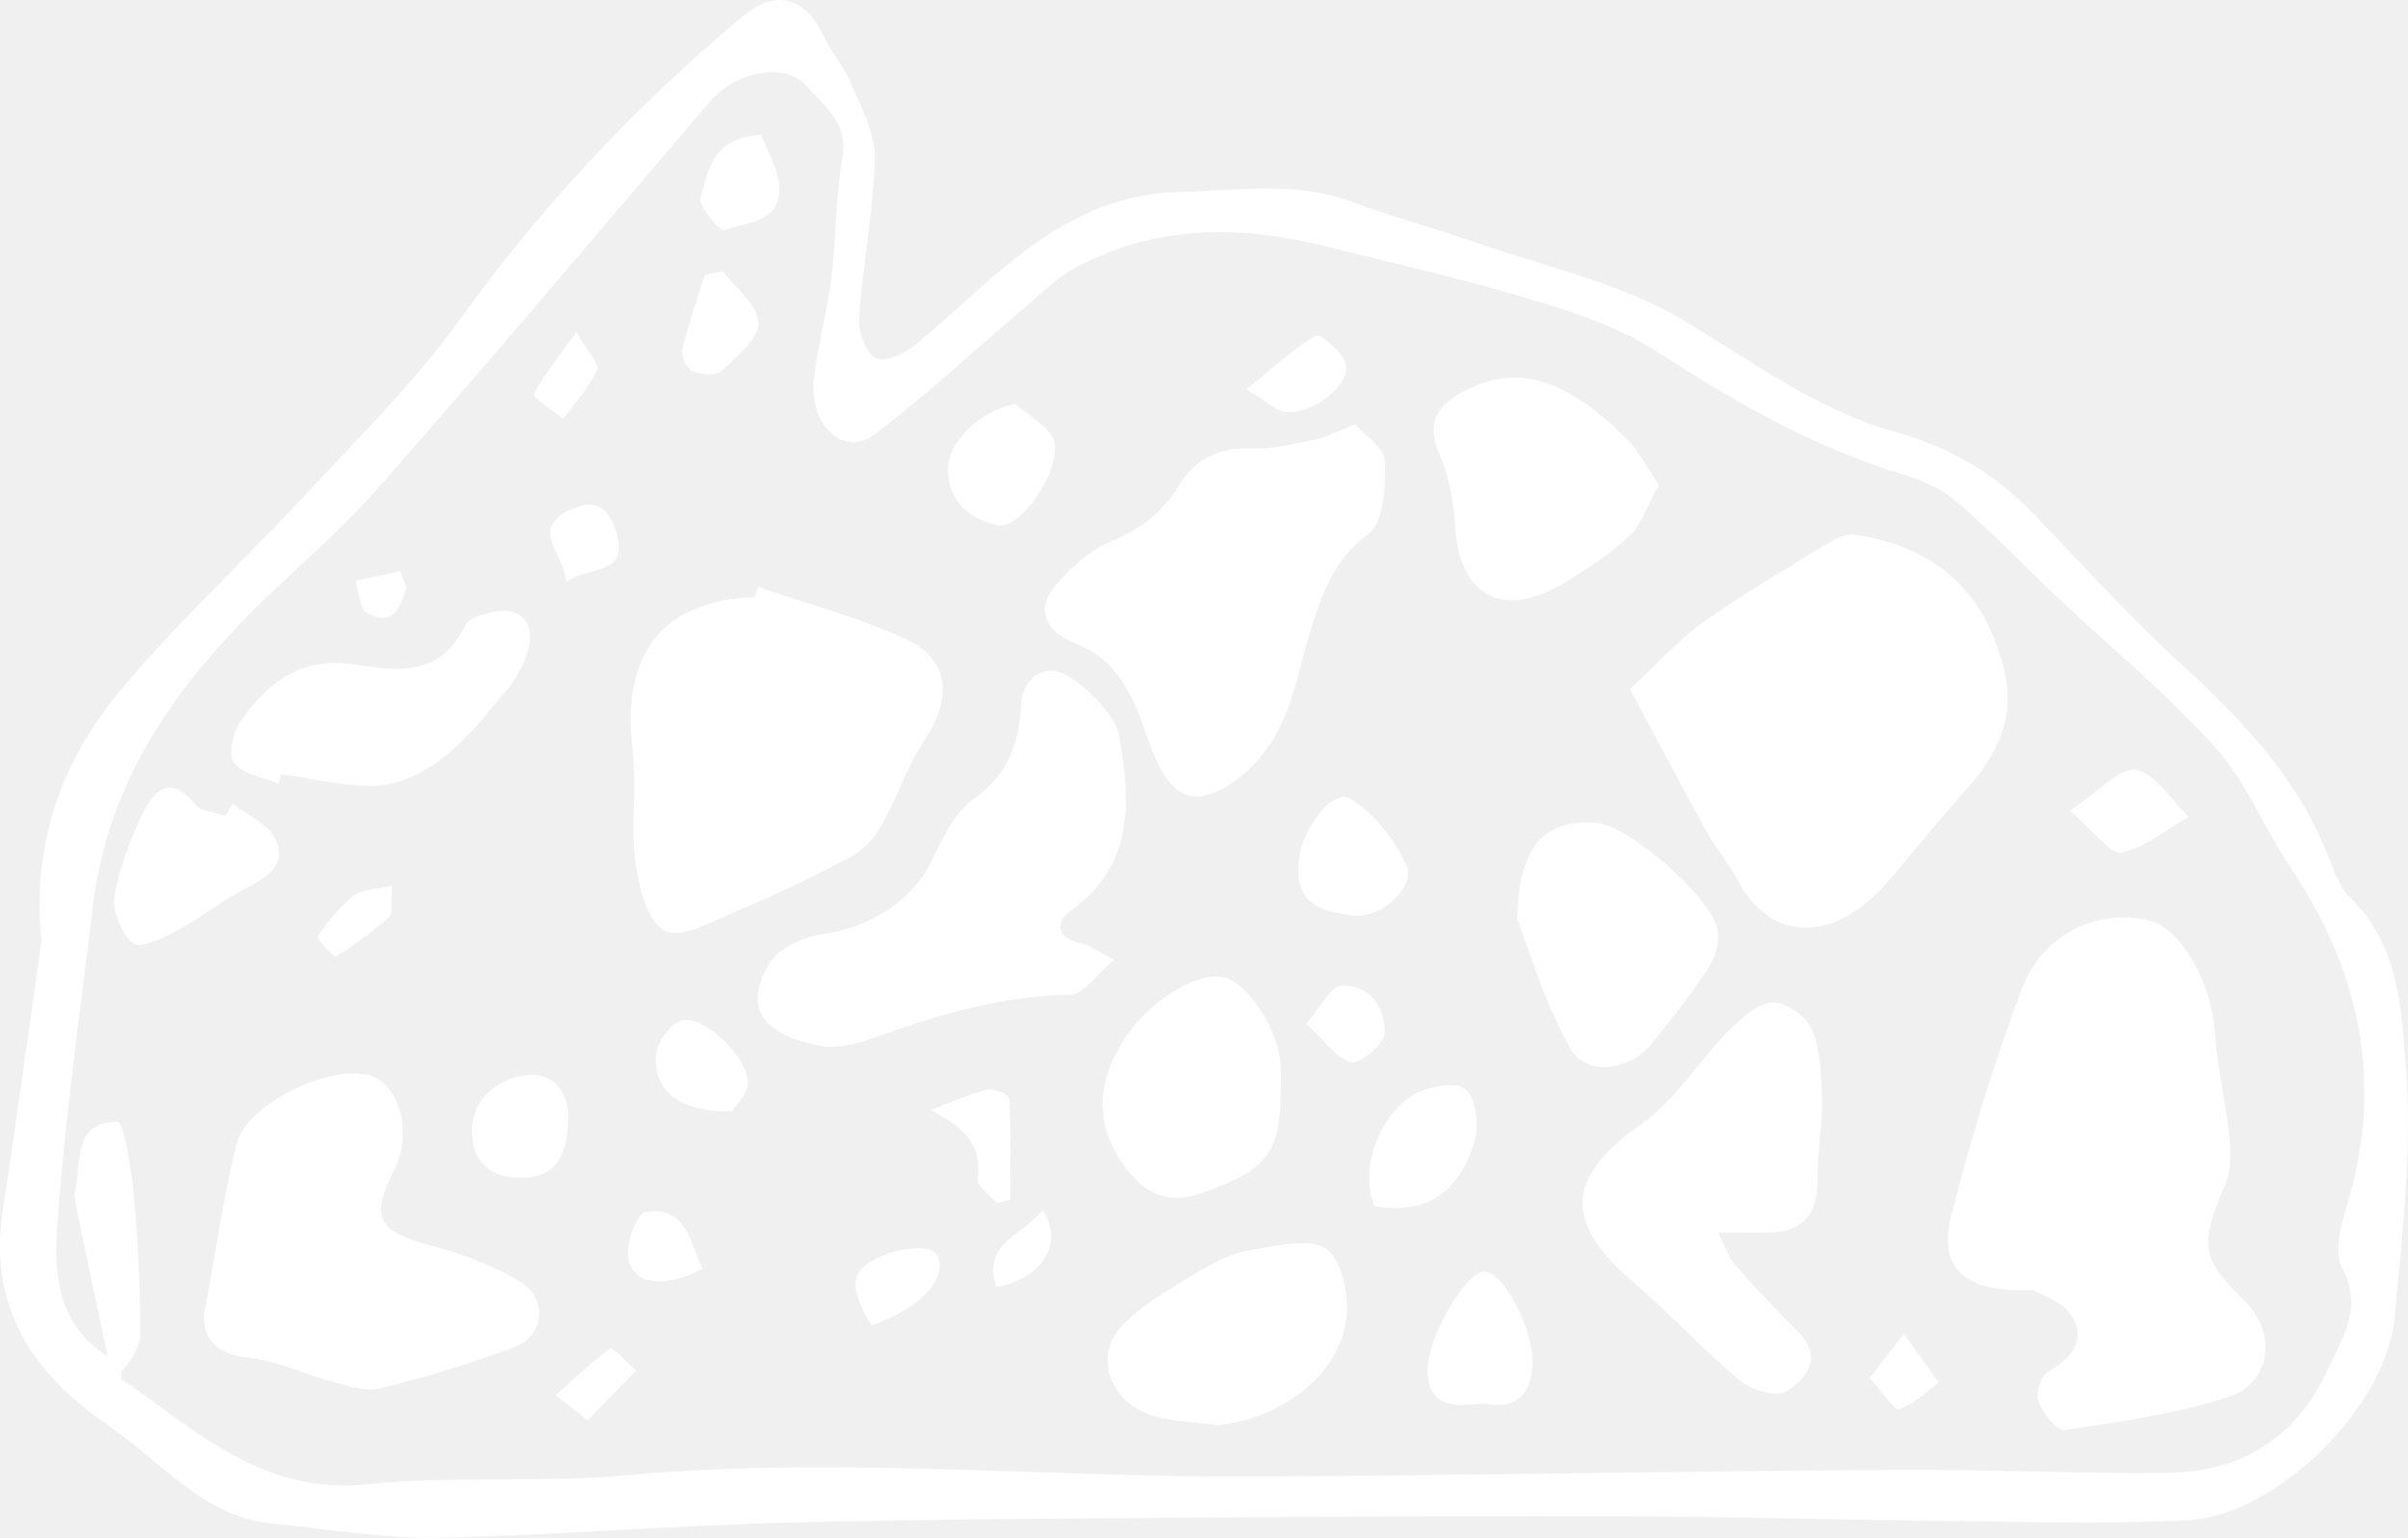
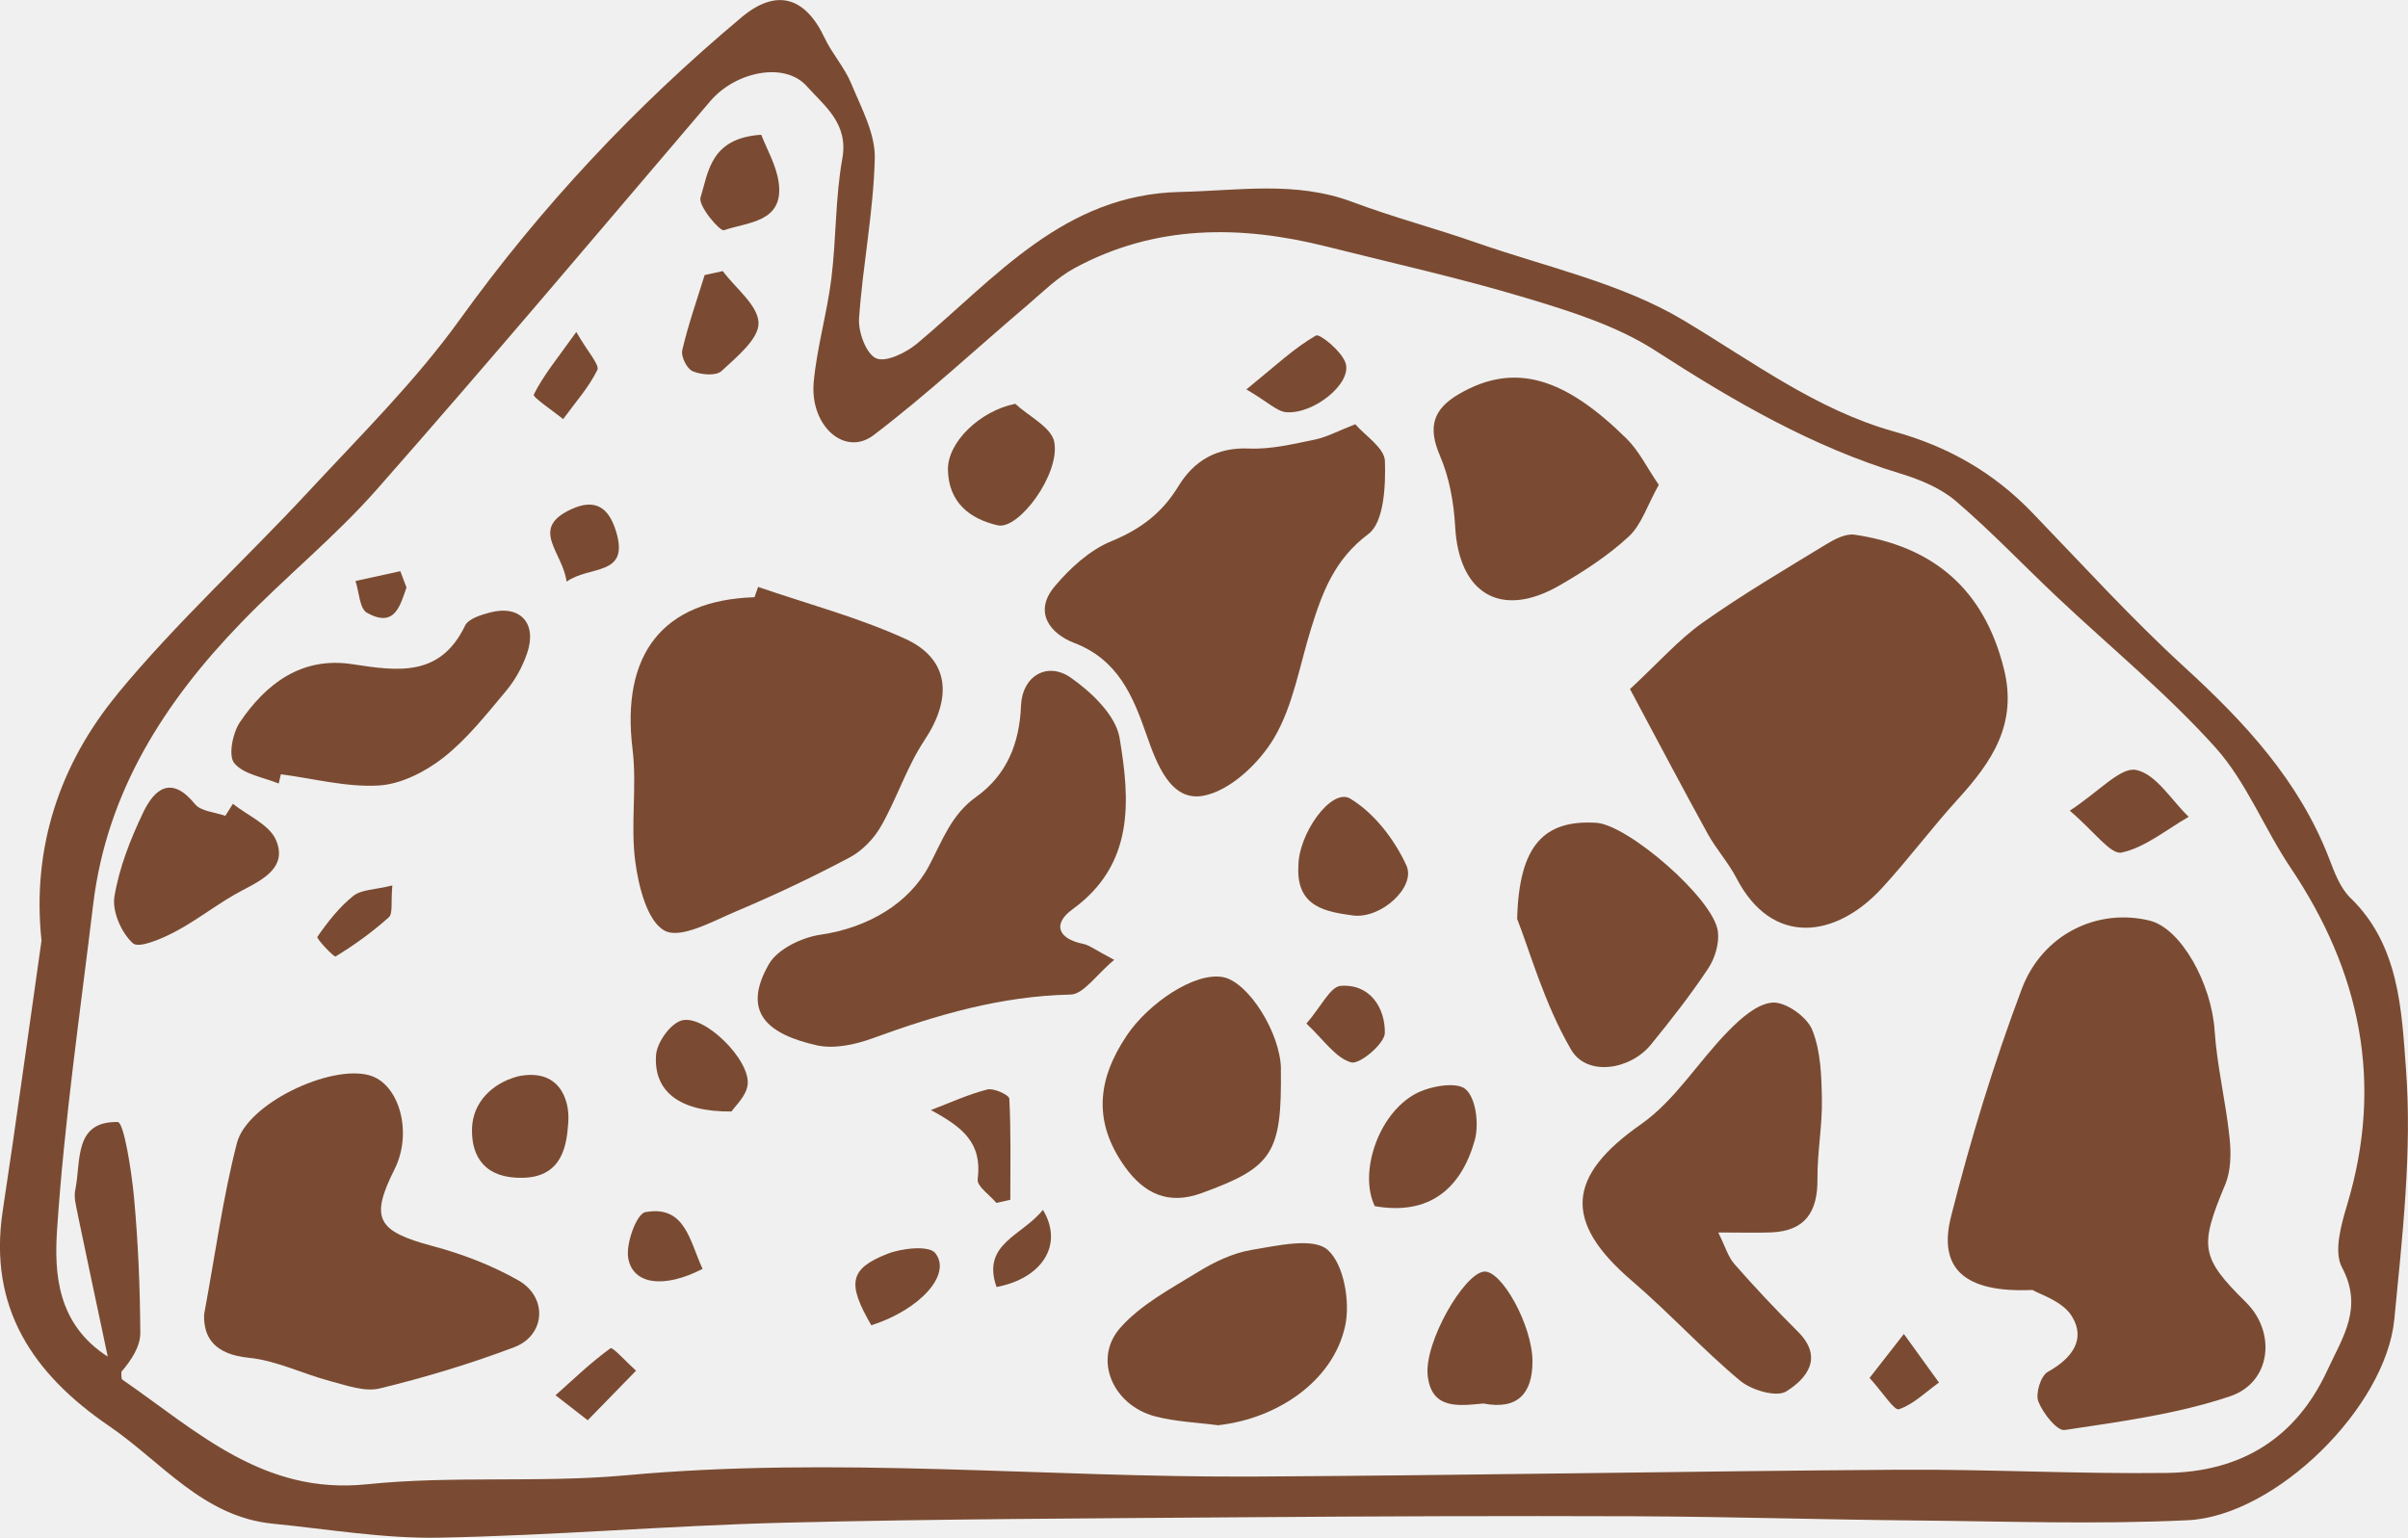
- <svg xmlns="http://www.w3.org/2000/svg" id="Layer_1" data-name="Layer 1" viewBox="0 0 292.28 186.67" fill="#ffffff">
+ <svg xmlns="http://www.w3.org/2000/svg" id="Layer_1" data-name="Layer 1" viewBox="0 0 292.28 186.67" fill="#7a4b32">
  <g id="V3mWgA">
    <g>
      <path class="cls-1" d="M14.24,84.26c7.15-8.68,15.55-16.33,23.22-24.6,6.31-6.8,12.97-13.39,18.36-20.88,9.88-13.72,21.28-25.87,34.19-36.68,4.21-3.53,7.71-2.52,10.08,2.5.91,1.93,2.42,3.58,3.23,5.54,1.21,2.94,2.93,6.06,2.86,9.06-.15,6.5-1.46,12.96-1.91,19.47-.11,1.65.87,4.3,2.08,4.83,1.18.52,3.63-.68,4.96-1.79,9.58-8.02,17.84-18.11,31.96-18.41,7.02-.15,14-1.37,20.89,1.22,4.92,1.85,10.04,3.19,15.01,4.93,8.47,2.96,17.58,4.9,25.15,9.42,8.34,4.98,16.16,10.89,25.59,13.52,6.58,1.83,12.04,4.96,16.71,9.79,6.11,6.33,12.04,12.87,18.52,18.8,7.33,6.71,13.92,13.79,17.56,23.22.65,1.69,1.34,3.59,2.59,4.8,5.94,5.73,6.21,13.66,6.74,20.7.76,10.07-.43,20.34-1.41,30.46-1.04,10.72-14.42,23.88-25.07,24.39-11.06.53-22.18.13-33.26.03-11.27-.11-22.54-.46-33.81-.51-15.82-.06-31.63,0-47.45.12-18.61.14-37.22.2-55.83.66-13.99.35-27.97,1.56-41.96,1.82-6.7.12-13.43-1.04-20.14-1.7-8.46-.84-13.47-7.49-19.85-11.85-9.25-6.32-14.7-14.35-12.92-26.12,1.66-10.93,3.14-21.88,4.71-32.82-1.21-11.32,2.26-21.48,9.2-29.9ZM9.42,147.31c-.19-.93-.47-1.94-.29-2.83.73-3.46-.23-8.38,5.16-8.27.74.02,1.67,5.88,1.97,9.09.51,5.49.74,11.02.77,16.53,0,1.64-1.08,3.28-2.3,4.71.03.32-.05.82.12.94,9.01,6.22,17.09,14.01,29.65,12.71,10.41-1.08,21.01-.14,31.44-1.09,25.43-2.34,50.8.28,76.2.15,26.14-.14,52.27-.65,78.41-.83,10.82-.07,21.64.53,32.45.39,8.9-.12,15.64-4.1,19.51-12.5,1.86-4.02,4.37-7.55,1.75-12.47-1.01-1.89-.1-5.15.63-7.57,4.46-14.83,1.62-28.31-6.88-40.96-3.2-4.76-5.34-10.38-9.11-14.57-5.88-6.54-12.76-12.18-19.18-18.23-4.12-3.88-8.02-8-12.31-11.67-1.83-1.57-4.3-2.6-6.65-3.32-10.81-3.28-20.37-8.84-29.81-14.94-4.66-3.01-10.27-4.77-15.65-6.39-8-2.41-16.17-4.22-24.28-6.26-10.5-2.64-20.83-2.67-30.61,2.63-2.1,1.14-3.86,2.91-5.7,4.48-6.22,5.28-12.19,10.86-18.68,15.79-3.49,2.65-7.77-1.14-7.26-6.49.4-4.21,1.62-8.34,2.14-12.54.6-4.83.47-9.77,1.33-14.54.77-4.28-2.15-6.37-4.32-8.8-2.67-3-8.63-1.78-11.7,1.81-13.43,15.75-26.77,31.58-40.45,47.11-5.06,5.75-11.1,10.63-16.44,16.15-9.33,9.63-16.37,20.57-18.02,34.26-1.58,13.14-3.5,26.26-4.38,39.46-.36,5.34,0,11.49,6.15,15.44-1.31-6.19-2.51-11.78-3.67-17.38Z" />
      <path class="cls-1" d="M246.7,156.6c.81.5,3.64,1.33,4.78,3.19,1.75,2.83-.02,5.14-2.92,6.75-.85.47-1.52,2.64-1.15,3.59.55,1.42,2.27,3.61,3.2,3.47,6.75-1.02,13.63-1.93,20.06-4.09,5.03-1.69,5.63-7.77,1.95-11.41-5.55-5.48-5.67-6.77-2.52-14.32.7-1.68.72-3.81.52-5.67-.45-4.35-1.52-8.64-1.81-12.99-.38-5.72-4.07-12.42-7.89-13.36-6.23-1.54-12.99,1.56-15.53,8.32-3.39,9.01-6.22,18.28-8.58,27.62-1.58,6.26,1.59,9.26,9.86,8.9Z" />
      <path class="cls-1" d="M197.84,83.64c3.46,6.46,6.39,12.05,9.44,17.58,1.03,1.87,2.51,3.49,3.49,5.38,4.32,8.34,12.05,7.32,17.66,1.21,3.21-3.49,6.04-7.31,9.23-10.81,4.11-4.52,7.25-9.1,5.57-15.81-2.41-9.67-8.55-14.86-18.13-16.28-1.07-.16-2.41.54-3.43,1.16-5.06,3.09-10.18,6.1-15.01,9.52-2.91,2.06-5.33,4.83-8.81,8.06Z" />
      <path class="cls-1" d="M91.57,72.5c-11.14.36-16.21,6.92-14.79,18.48.55,4.49-.27,9.14.33,13.62.4,3.03,1.46,7.27,3.58,8.39,1.96,1.03,5.82-1.16,8.67-2.36,4.67-1.97,9.27-4.15,13.76-6.53,1.53-.81,2.95-2.28,3.81-3.79,1.94-3.39,3.14-7.23,5.29-10.46,3.4-5.12,3.05-9.84-2.34-12.3-5.72-2.61-11.89-4.24-17.86-6.3-.15.42-.29.83-.44,1.25Z" />
      <path class="cls-1" d="M164.5,51.5c-2.08.81-3.44,1.56-4.88,1.86-2.64.54-5.36,1.21-8.01,1.09-3.93-.17-6.7,1.49-8.58,4.58-1.98,3.25-4.58,5.21-8.13,6.67-2.62,1.07-5.01,3.26-6.87,5.47-2.65,3.14-.56,5.76,2.36,6.88,5.33,2.05,7.13,6.45,8.78,11.18,1.23,3.51,2.92,8.08,6.85,7.38,3.25-.58,6.79-3.93,8.61-6.99,2.34-3.95,3.11-8.83,4.51-13.33,1.37-4.39,2.83-8.38,6.96-11.47,1.89-1.42,2.1-5.84,2-8.86-.05-1.58-2.42-3.09-3.59-4.45Z" />
      <path class="cls-1" d="M135.25,116.53c-2.32-1.22-3.01-1.79-3.79-1.95-3.11-.63-3.68-2.45-1.3-4.18,7.58-5.48,7-13.28,5.73-20.83-.46-2.73-3.39-5.53-5.9-7.29-2.91-2.04-5.93-.16-6.06,3.37-.18,4.58-1.71,8.42-5.46,11.1-3.03,2.17-4.07,5.28-5.73,8.4-2.41,4.51-7.37,7.48-13.15,8.32-2.26.33-5.21,1.74-6.26,3.57-3.39,5.9-.08,8.53,5.82,9.86,2.1.47,4.67-.09,6.78-.86,7.78-2.84,15.59-5.13,24-5.3,1.59-.03,3.14-2.42,5.33-4.23Z" />
      <path class="cls-1" d="M24.77,159.65c-.06,2.79,1.34,4.77,5.43,5.18,3.35.33,6.56,1.96,9.88,2.83,1.97.52,4.19,1.34,6.02.89,5.52-1.34,10.99-2.99,16.31-5,3.8-1.44,4.11-6.07.5-8.12-3.23-1.84-6.83-3.21-10.43-4.17-6.71-1.8-7.6-3.32-4.58-9.34,2.21-4.4.59-10.38-3.09-11.39-4.75-1.31-14.81,3.43-16.05,8.23-1.7,6.57-2.6,13.34-4,20.89Z" />
      <path class="cls-1" d="M208.55,149.62c2.85,0,4.64.06,6.43-.01,4.15-.17,5.66-2.51,5.62-6.49-.03-3.22.6-6.45.54-9.67-.05-2.85-.14-5.9-1.19-8.46-.65-1.57-3.21-3.38-4.79-3.28-1.88.13-3.89,1.94-5.39,3.47-3.62,3.68-6.44,8.39-10.56,11.28-9.01,6.3-9.56,11.81-1.12,19.04,4.52,3.87,8.56,8.31,13.13,12.12,1.37,1.14,4.39,2.03,5.58,1.3,2.45-1.53,4.62-4.08,1.42-7.27-2.66-2.65-5.23-5.38-7.7-8.2-.79-.9-1.13-2.18-1.96-3.83Z" />
      <path class="cls-1" d="M201.34,58.86c-1.44-2.1-2.4-4.12-3.9-5.6-7.43-7.33-13.52-9.41-20.36-5.42-3.15,1.84-3.79,4.01-2.31,7.46,1.14,2.64,1.69,5.67,1.85,8.56.43,8.22,5.56,11.31,12.67,7.21,2.97-1.71,5.9-3.62,8.4-5.93,1.55-1.43,2.25-3.78,3.65-6.28Z" />
      <path class="cls-1" d="M184.16,111.58c1.49,3.77,3.27,10.24,6.54,15.85,1.93,3.3,7.19,2.45,9.68-.61,2.44-3,4.84-6.05,6.97-9.27.82-1.24,1.36-3.07,1.16-4.51-.55-3.97-10.92-12.94-14.79-13.16-6.22-.35-9.35,2.61-9.57,11.69Z" />
      <path class="cls-1" d="M147.85,173.02c7.16-.79,13.95-5.33,15.42-12.04.64-2.92-.14-7.5-2.12-9.25-1.74-1.54-6.1-.51-9.2,0-2.28.37-4.57,1.47-6.57,2.7-3.31,2.04-6.96,3.96-9.45,6.82-3.27,3.77-.85,9.32,4.23,10.68,2.48.66,5.11.75,7.67,1.09Z" />
      <path class="cls-1" d="M155.48,129.79c-.05-4.39-3.97-10.6-7.03-11.17-3.48-.65-9.07,3.21-11.66,7.05-3.67,5.44-4.1,10.59-.25,15.98,2.34,3.26,5.27,4.66,9.28,3.2,8.67-3.14,9.78-4.83,9.65-15.06Z" />
      <path class="cls-1" d="M34.08,93.99c3.96.52,7.95,1.59,11.86,1.37,2.69-.15,5.64-1.64,7.83-3.35,2.89-2.26,5.24-5.25,7.62-8.09,1.12-1.33,2.03-2.97,2.59-4.62,1.25-3.66-.86-5.91-4.53-4.94-1.09.29-2.6.76-3,1.59-3.03,6.29-8.2,5.52-13.68,4.68-6.12-.94-10.46,2.32-13.66,7.06-.88,1.31-1.42,4.07-.67,4.96,1.14,1.37,3.53,1.7,5.39,2.47.09-.37.17-.75.26-1.12Z" />
      <path class="cls-1" d="M27.35,99.04c-1.26-.45-2.97-.54-3.69-1.43-2.86-3.52-4.9-1.85-6.27,1-1.55,3.25-2.92,6.71-3.5,10.23-.3,1.8.85,4.42,2.24,5.67.73.66,3.54-.56,5.16-1.42,2.83-1.5,5.35-3.57,8.19-5.04,2.62-1.36,5.39-2.85,4.02-6.07-.8-1.87-3.42-2.96-5.23-4.4-.31.49-.62.97-.92,1.46Z" />
      <path class="cls-1" d="M180.06,170.38c4.12.8,5.95-1.19,5.95-5.1,0-4.35-3.76-11.13-5.89-10.91-2.44.25-7.25,8.58-6.83,12.59.44,4.2,3.78,3.7,6.76,3.42Z" />
      <path class="cls-1" d="M166.86,146.42c6.6,1.17,10.48-2.1,12.14-7.98.54-1.92.16-5.11-1.1-6.21-1.1-.96-4.38-.38-6.12.57-4.57,2.5-6.85,9.66-4.91,13.62Z" />
      <path class="cls-1" d="M157.59,105.26c-.22,4.9,3.45,5.43,6.59,5.87,3.41.48,7.72-3.44,6.53-6.06-1.44-3.15-3.92-6.38-6.82-8.12-2.29-1.38-6.38,4.37-6.29,8.31Z" />
      <path class="cls-1" d="M123.22,49.02c-4.3.87-8.24,4.69-8.16,8.04.09,3.94,2.65,5.93,6.03,6.71,2.56.6,7.6-6.22,6.88-10.1-.33-1.79-3.09-3.12-4.75-4.66Z" />
      <path class="cls-1" d="M62.79,130.69c-3.08.83-5.42,3.16-5.5,6.34-.08,3.55,1.71,6.07,6.22,5.95,4.86-.13,5.29-4.13,5.47-6.78.19-2.78-1.15-6.61-6.19-5.52Z" />
      <path class="cls-1" d="M251.22,98.41c2.99,2.54,4.97,5.36,6.28,5.09,2.9-.62,5.46-2.8,8.16-4.34-2.1-2.02-3.97-5.21-6.39-5.69-1.88-.38-4.45,2.59-8.05,4.95Z" />
      <path class="cls-1" d="M88.79,134.93c.39-.61,1.8-1.86,1.96-3.26.35-3.01-5.31-8.6-8.04-7.78-1.37.41-2.97,2.67-3.08,4.19-.31,4.39,2.81,6.92,9.16,6.85Z" />
      <path class="cls-1" d="M92.4,16.36c-6.17.39-6.42,4.54-7.37,7.62-.31,1.01,2.36,4.14,2.84,3.97,2.85-1,7.25-.92,6.66-5.7-.27-2.16-1.49-4.2-2.13-5.89Z" />
      <path class="cls-1" d="M85.53,33.39c-.94,3.03-2,6.04-2.72,9.13-.18.75.57,2.26,1.27,2.55,1.02.43,2.83.59,3.49-.02,1.84-1.71,4.54-3.9,4.5-5.84-.04-2.13-2.78-4.2-4.34-6.3-.73.16-1.46.32-2.19.48Z" />
      <path class="cls-1" d="M112.99,134.76c3.81,2.06,6.26,3.94,5.68,8.41-.11.84,1.47,1.9,2.27,2.86.56-.13,1.13-.25,1.69-.38,0-4.09.09-8.19-.12-12.27-.02-.45-1.88-1.32-2.67-1.12-2.35.6-4.58,1.64-6.86,2.5Z" />
      <path class="cls-1" d="M105.75,160.89c5.96-1.91,9.81-6.21,7.77-8.77-.76-.96-4.06-.6-5.83.1-4.6,1.82-4.89,3.57-1.93,8.67Z" />
      <path class="cls-1" d="M151.28,47.27c2.67,1.57,3.72,2.68,4.85,2.77,3.31.26,7.93-3.45,7.21-5.91-.42-1.44-3.15-3.66-3.61-3.4-2.66,1.53-4.94,3.7-8.44,6.54Z" />
      <path class="cls-1" d="M85.28,154.04c-1.59-3.42-2.11-7.77-6.95-6.89-1.06.19-2.4,3.85-2.07,5.63.59,3.18,4.37,3.66,9.01,1.26Z" />
      <path class="cls-1" d="M158.57,124.26c2.1,1.96,3.53,4.17,5.43,4.71,1.03.29,4.08-2.28,4.09-3.58.04-3.04-1.79-5.97-5.35-5.71-1.28.09-2.39,2.54-4.17,4.58Z" />
      <path class="cls-1" d="M68.77,70.61c2.81-2,7.62-.62,6.04-5.99-.87-2.96-2.5-4.2-5.54-2.77-5,2.35-.98,5.13-.5,8.76Z" />
      <path class="cls-1" d="M71.33,172.42c2.21-2.26,4.04-4.14,5.87-6.02-1.07-.96-2.84-2.91-3.09-2.73-2.37,1.7-4.49,3.76-6.68,5.71.99.77,1.99,1.55,3.9,3.03Z" />
      <path class="cls-1" d="M47.62,107.49c-2.14.53-3.77.49-4.75,1.28-1.7,1.36-3.1,3.16-4.35,4.96-.14.21,2.02,2.5,2.22,2.38,2.27-1.39,4.47-2.97,6.45-4.75.52-.47.24-1.82.43-3.86Z" />
      <path class="cls-1" d="M226.92,167.27c1.64,1.81,3.01,4,3.57,3.81,1.78-.61,3.26-2.1,4.86-3.24-1.42-1.97-2.84-3.93-4.26-5.9-1.16,1.49-2.32,2.98-4.16,5.33Z" />
      <path class="cls-1" d="M69.95,40.3c-2.33,3.26-4.02,5.3-5.16,7.6-.16.32,2.31,1.95,3.56,2.98,1.43-1.96,3.09-3.81,4.15-5.96.31-.62-1.09-2.09-2.55-4.62Z" />
      <path class="cls-1" d="M126.59,146.87c-2.51,3.16-7.49,4.11-5.63,9.37,5.46-1.03,8.21-5.07,5.63-9.37Z" />
      <path class="cls-1" d="M48.59,69.34c-1.81.4-3.63.79-5.44,1.19.44,1.33.49,3.35,1.39,3.86,3.37,1.88,4.02-.84,4.8-3.07l-.75-1.98Z" />
    </g>
  </g>
</svg>
